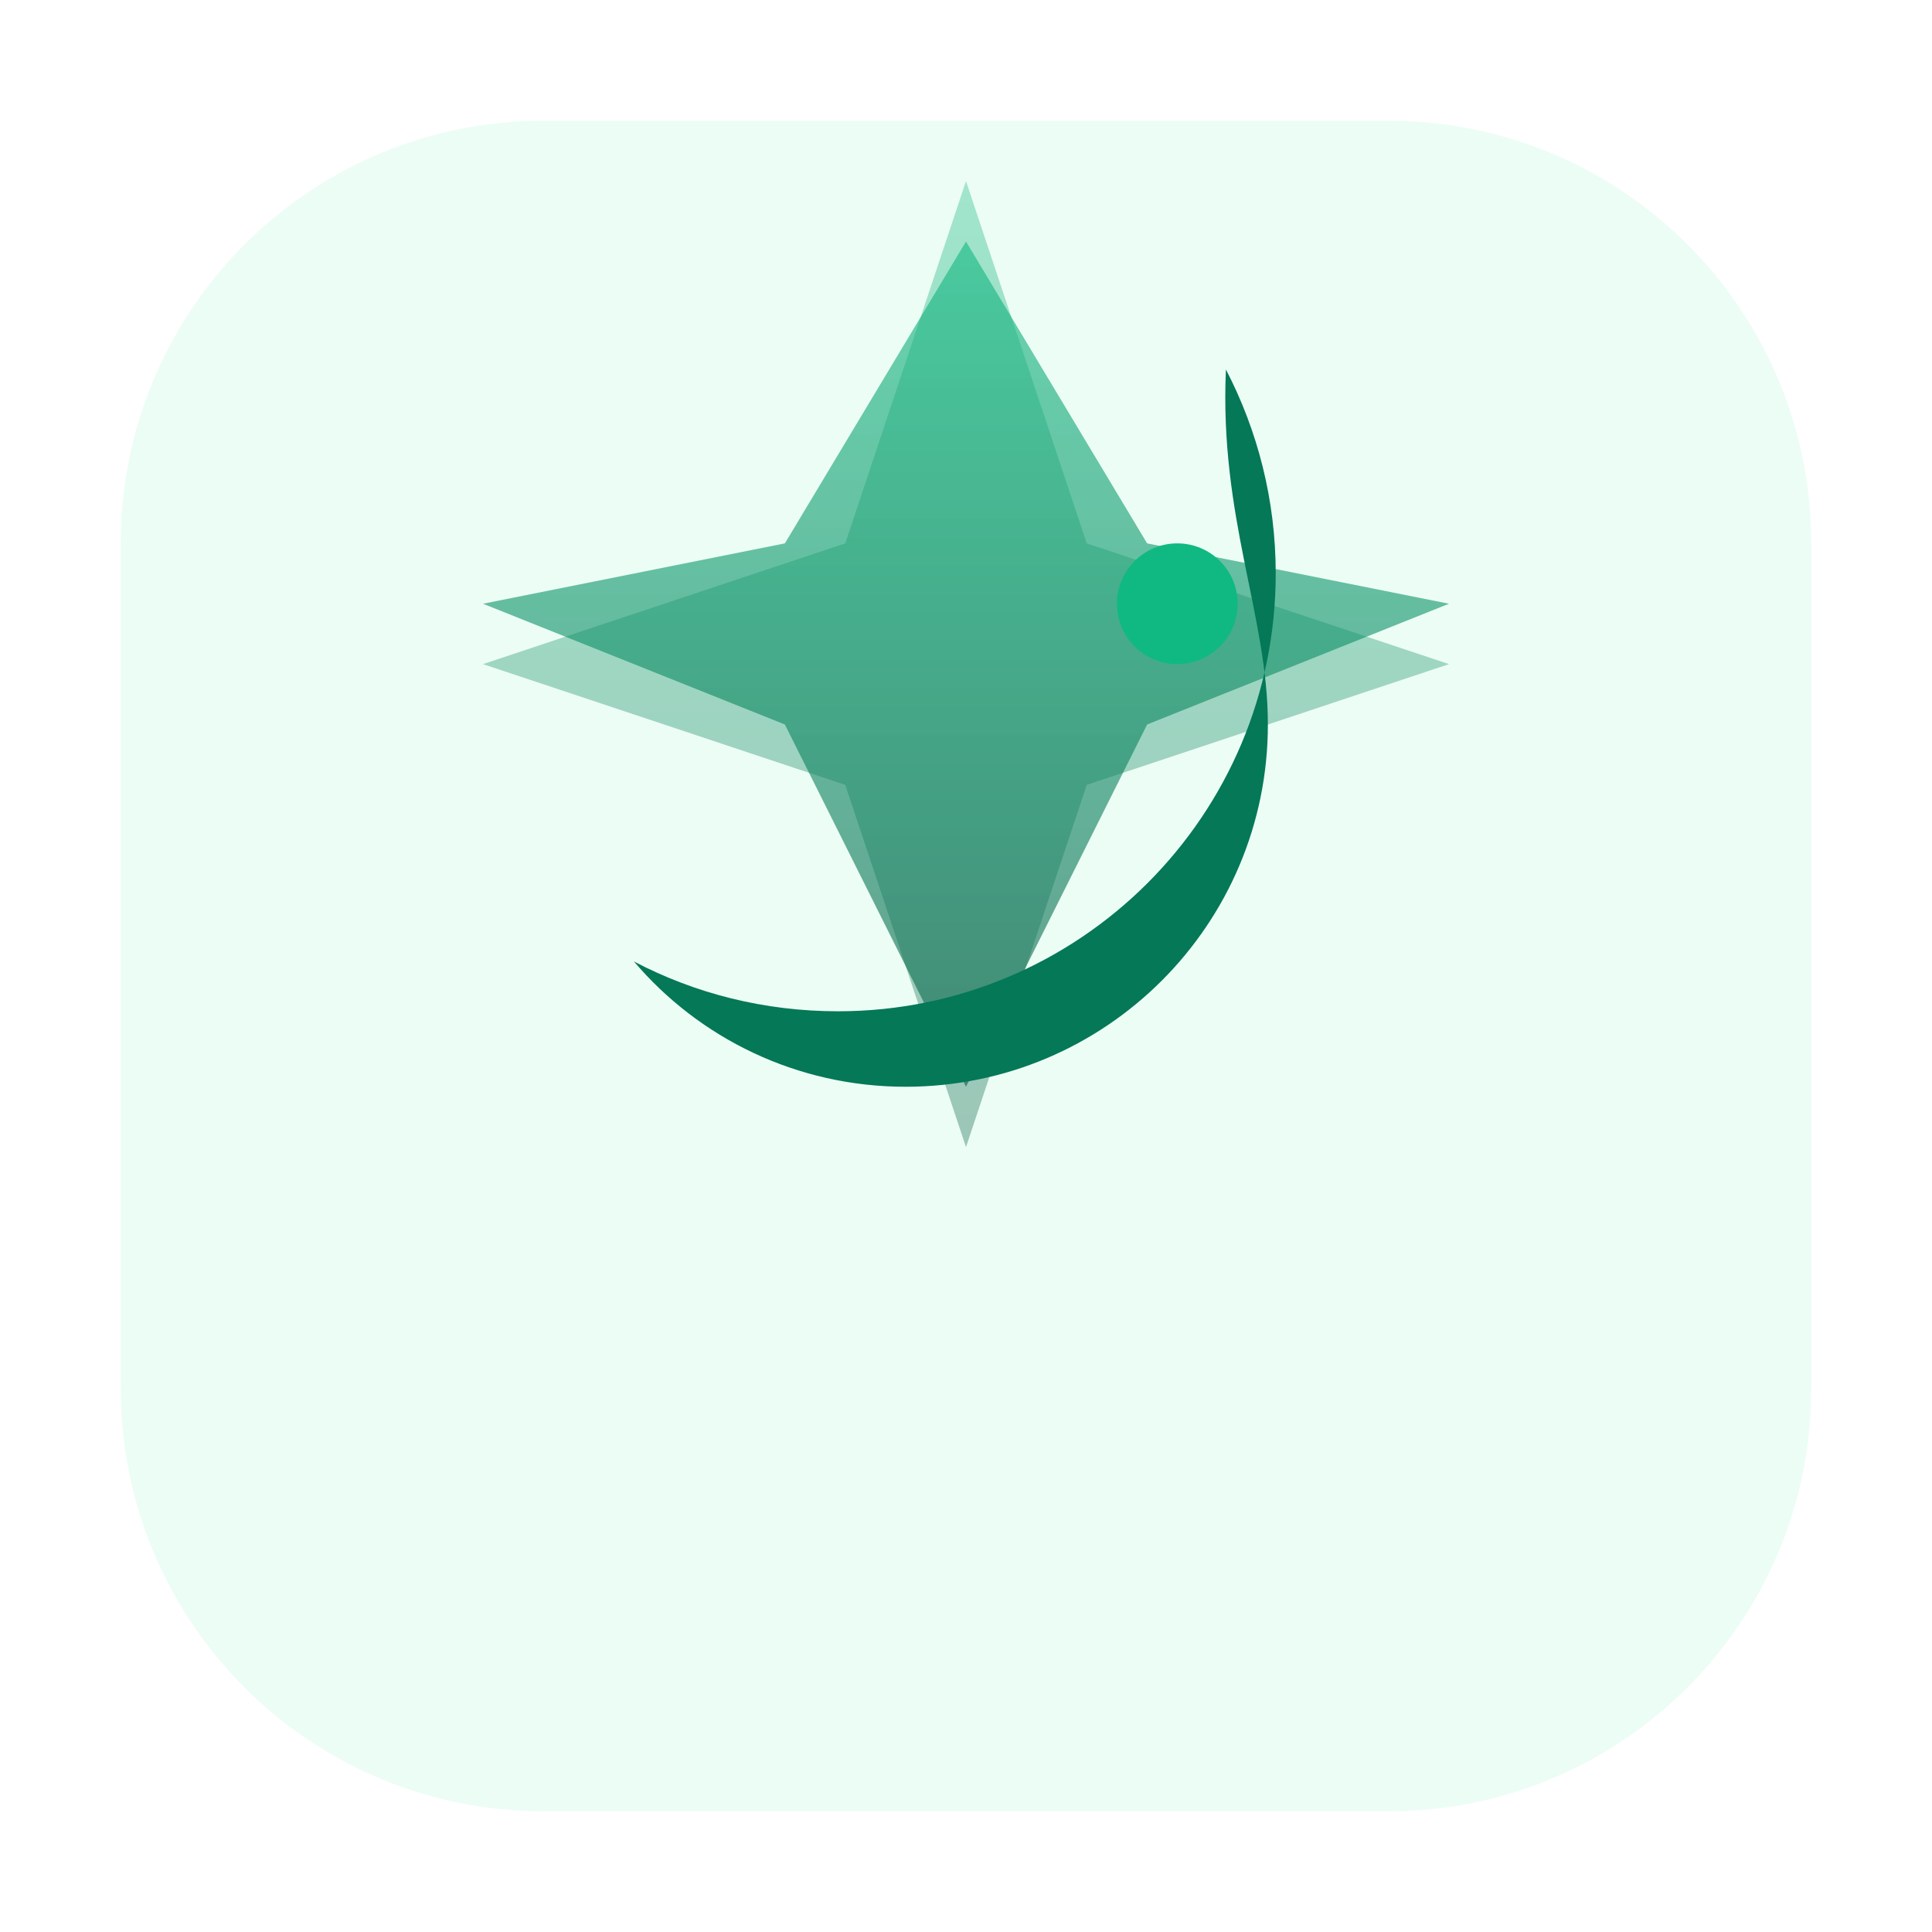
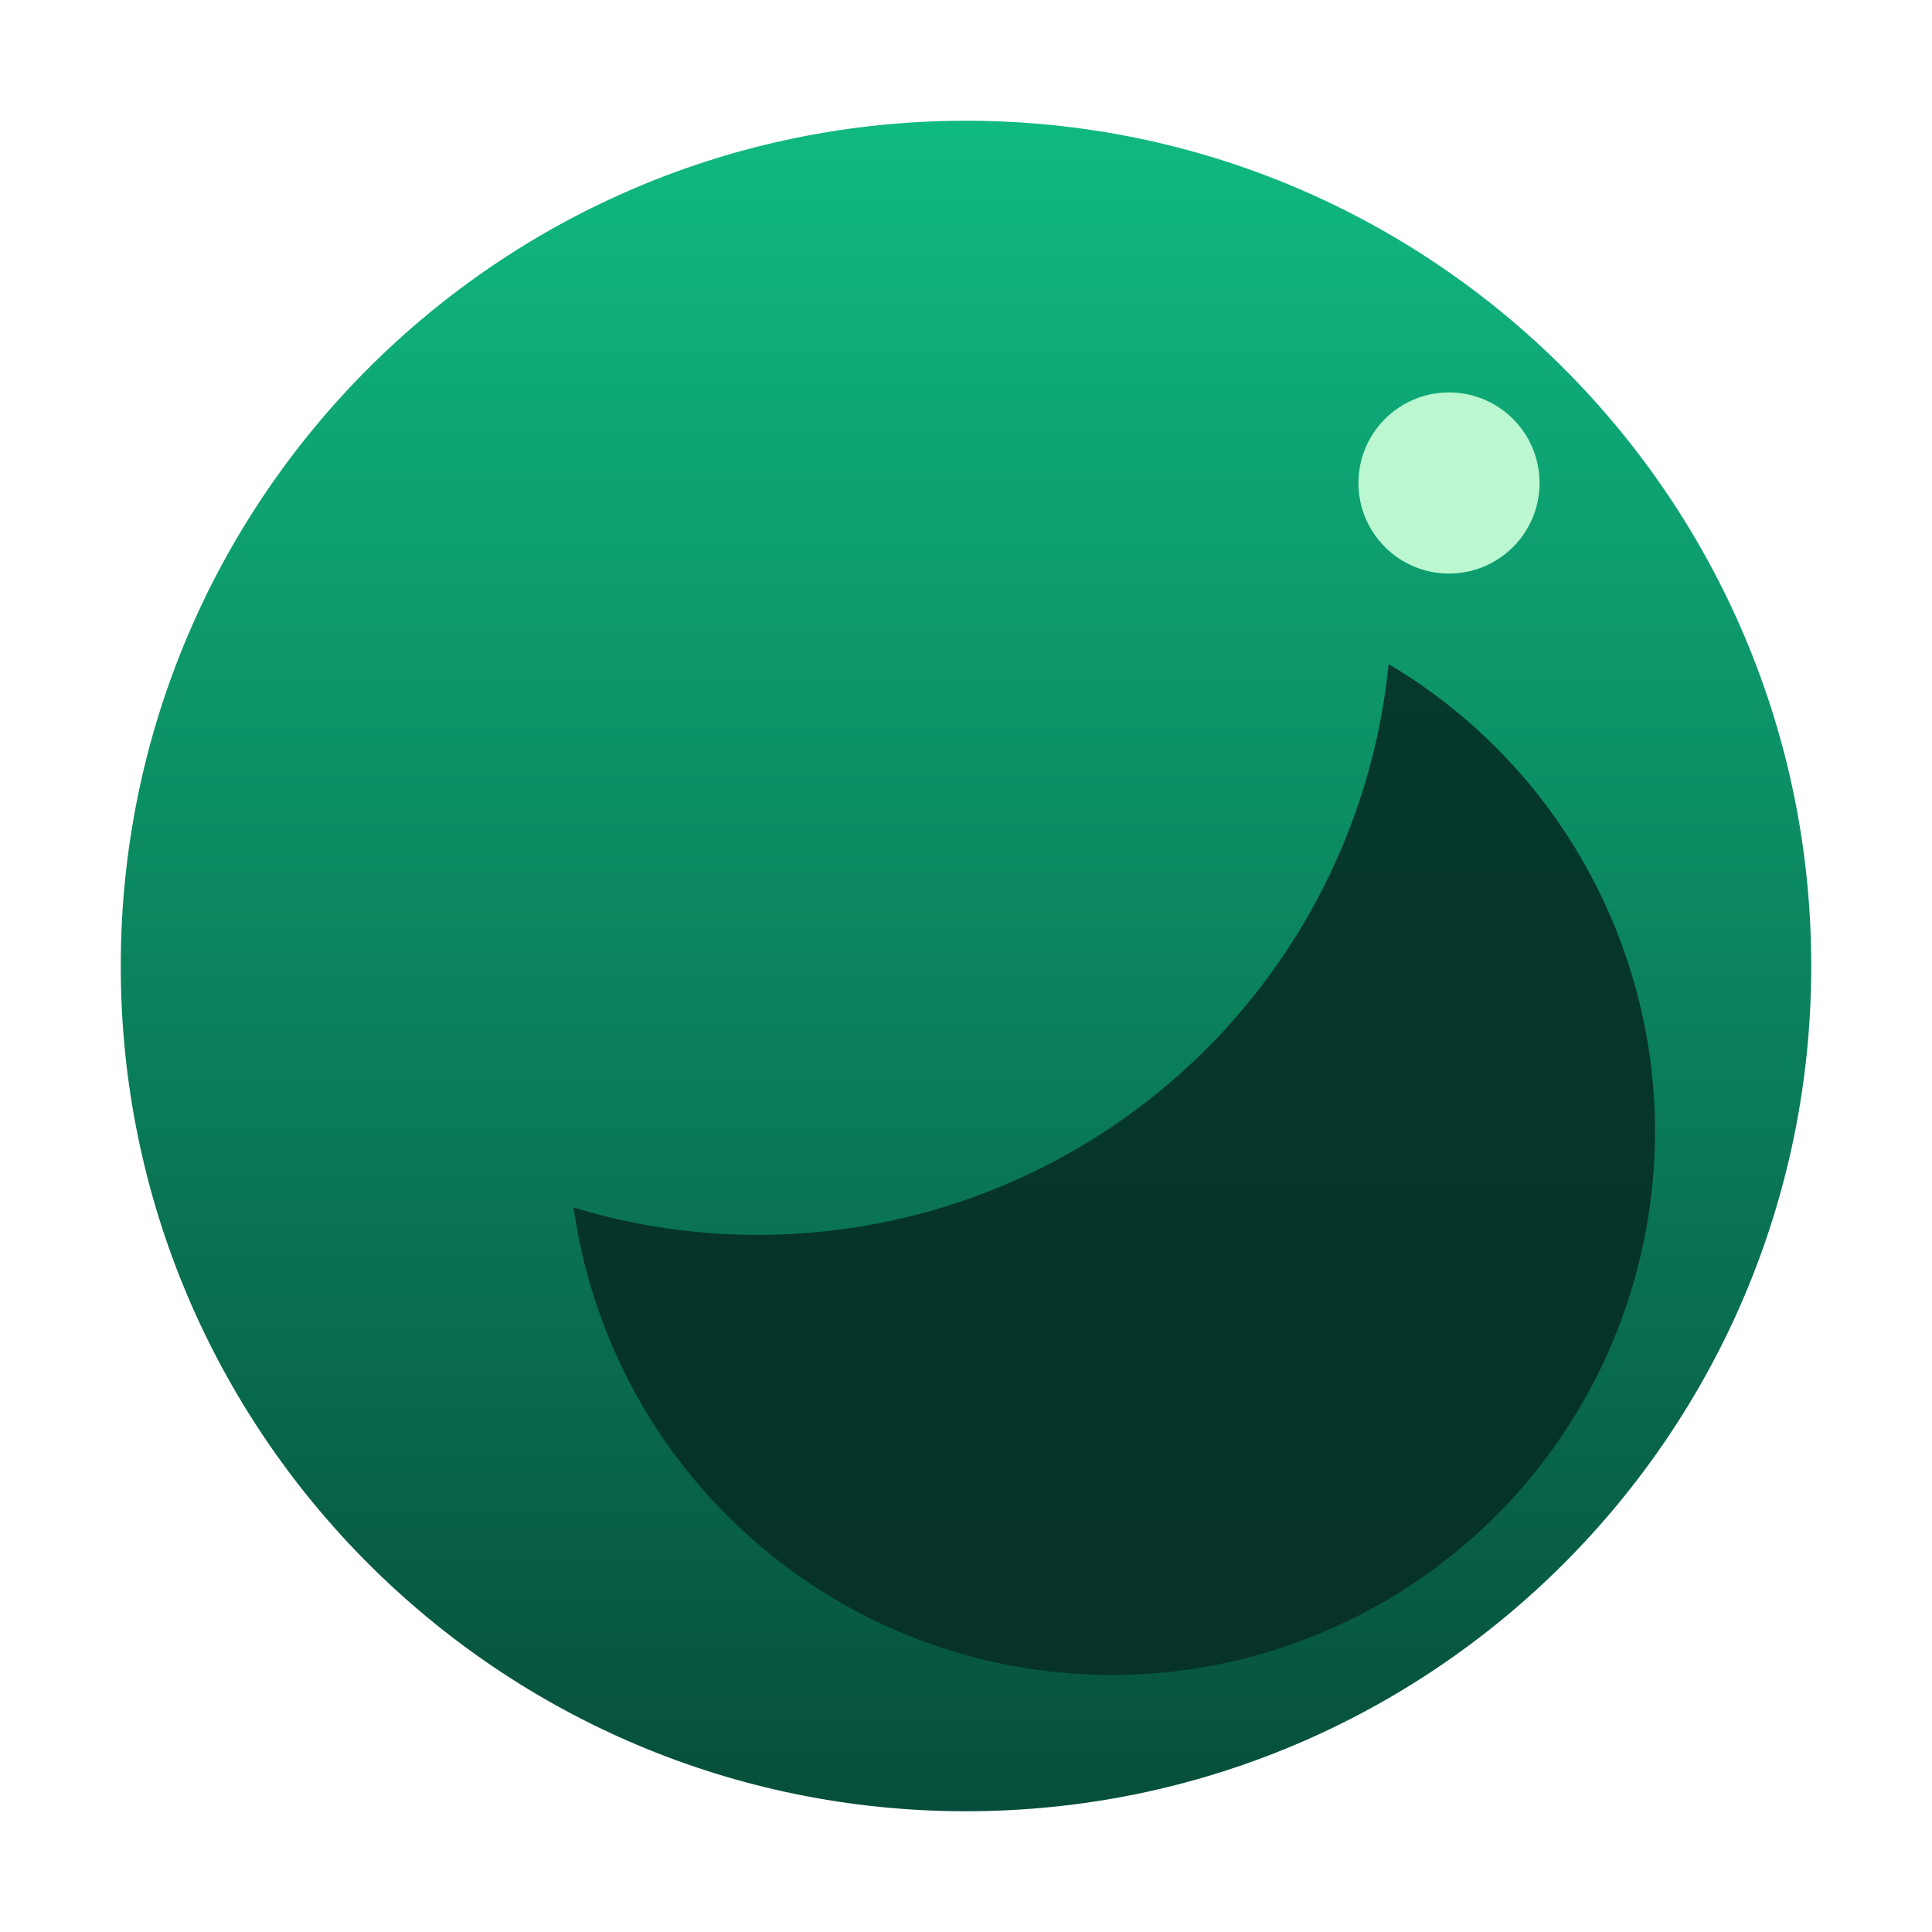
- <svg xmlns="http://www.w3.org/2000/svg" width="64" height="64" viewBox="0 0 64 64" fill="none" role="img" aria-labelledby="title">
+ <svg xmlns="http://www.w3.org/2000/svg" width="64" height="64" viewBox="0 0 64 64" fill="none" role="img" aria-labelledby="title desc">
  <defs>
    <linearGradient id="g" x1="0" y1="0" x2="0" y2="1">
-       <stop offset="0%" stop-color="#10B981" />
-       <stop offset="100%" stop-color="#065F46" />
+       <stop offset="0" stop-color="#10b981" />
+       <stop offset="1" stop-color="#064e3b" />
    </linearGradient>
  </defs>
-   <rect x="4" y="4" width="56" height="56" rx="14" fill="#ECFDF5" />
-   <polygon points="32,6 36,18 48,22 36,26 32,38 28,26 16,22 28,18" fill="url(#g)" opacity="0.35" />
-   <polygon points="32,8 38,18 48,20 38,24 32,36 26,24 16,20 26,18" fill="url(#g)" opacity="0.6" />
-   <path d="M42 24c0 6.627-5.373 12-12 12-3.61 0-6.84-1.61-9-4.15 2.02 1.06 4.32 1.65 6.76 1.65 8.01 0 14.5-6.49 14.5-14.5 0-2.44-.6-4.74-1.65-6.76C40.39 17.16 42 20.39 42 24Z" fill="#047857" />
-   <circle cx="39" cy="20" r="2" fill="#10B981" />
+   <circle cx="32" cy="32" r="28" fill="url(#g)" />
+   <path d="M46 22a18 18 0 1 1-27 18 21 21 0 0 0 27-18z" fill="#052e25" opacity=".9" />
+   <circle cx="48" cy="16" r="3" fill="#bbf7d0" />
</svg>
